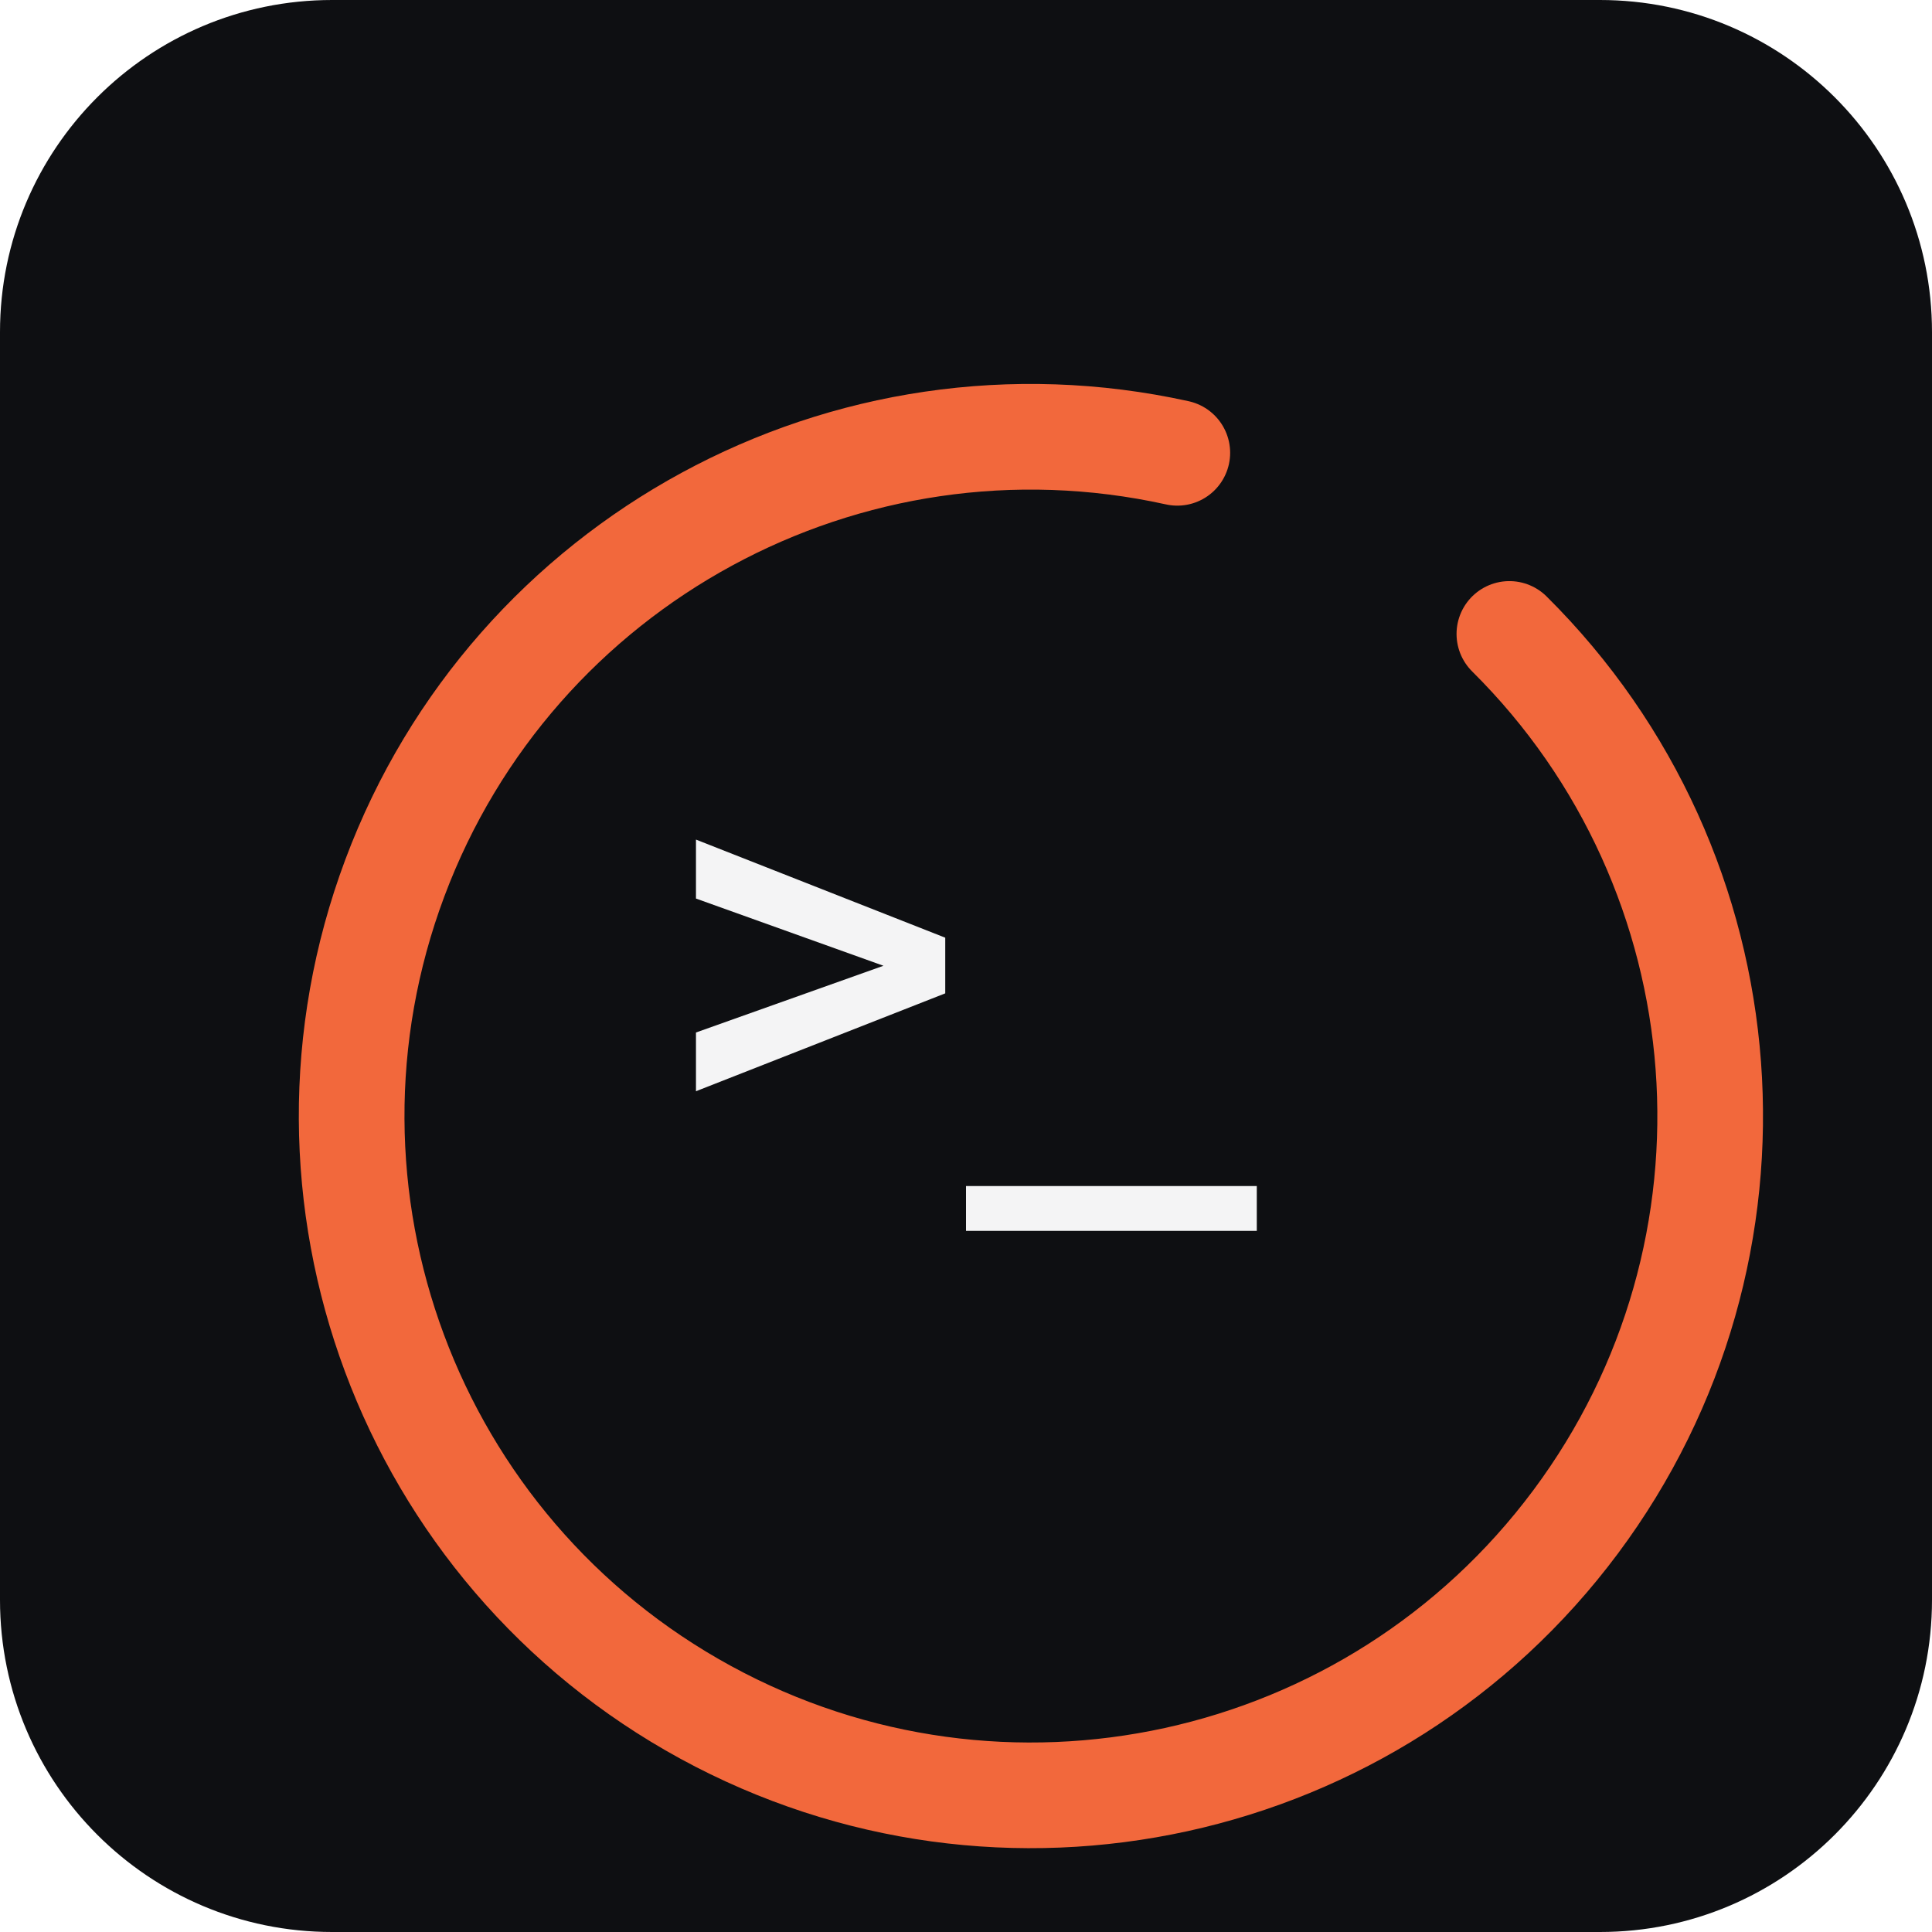
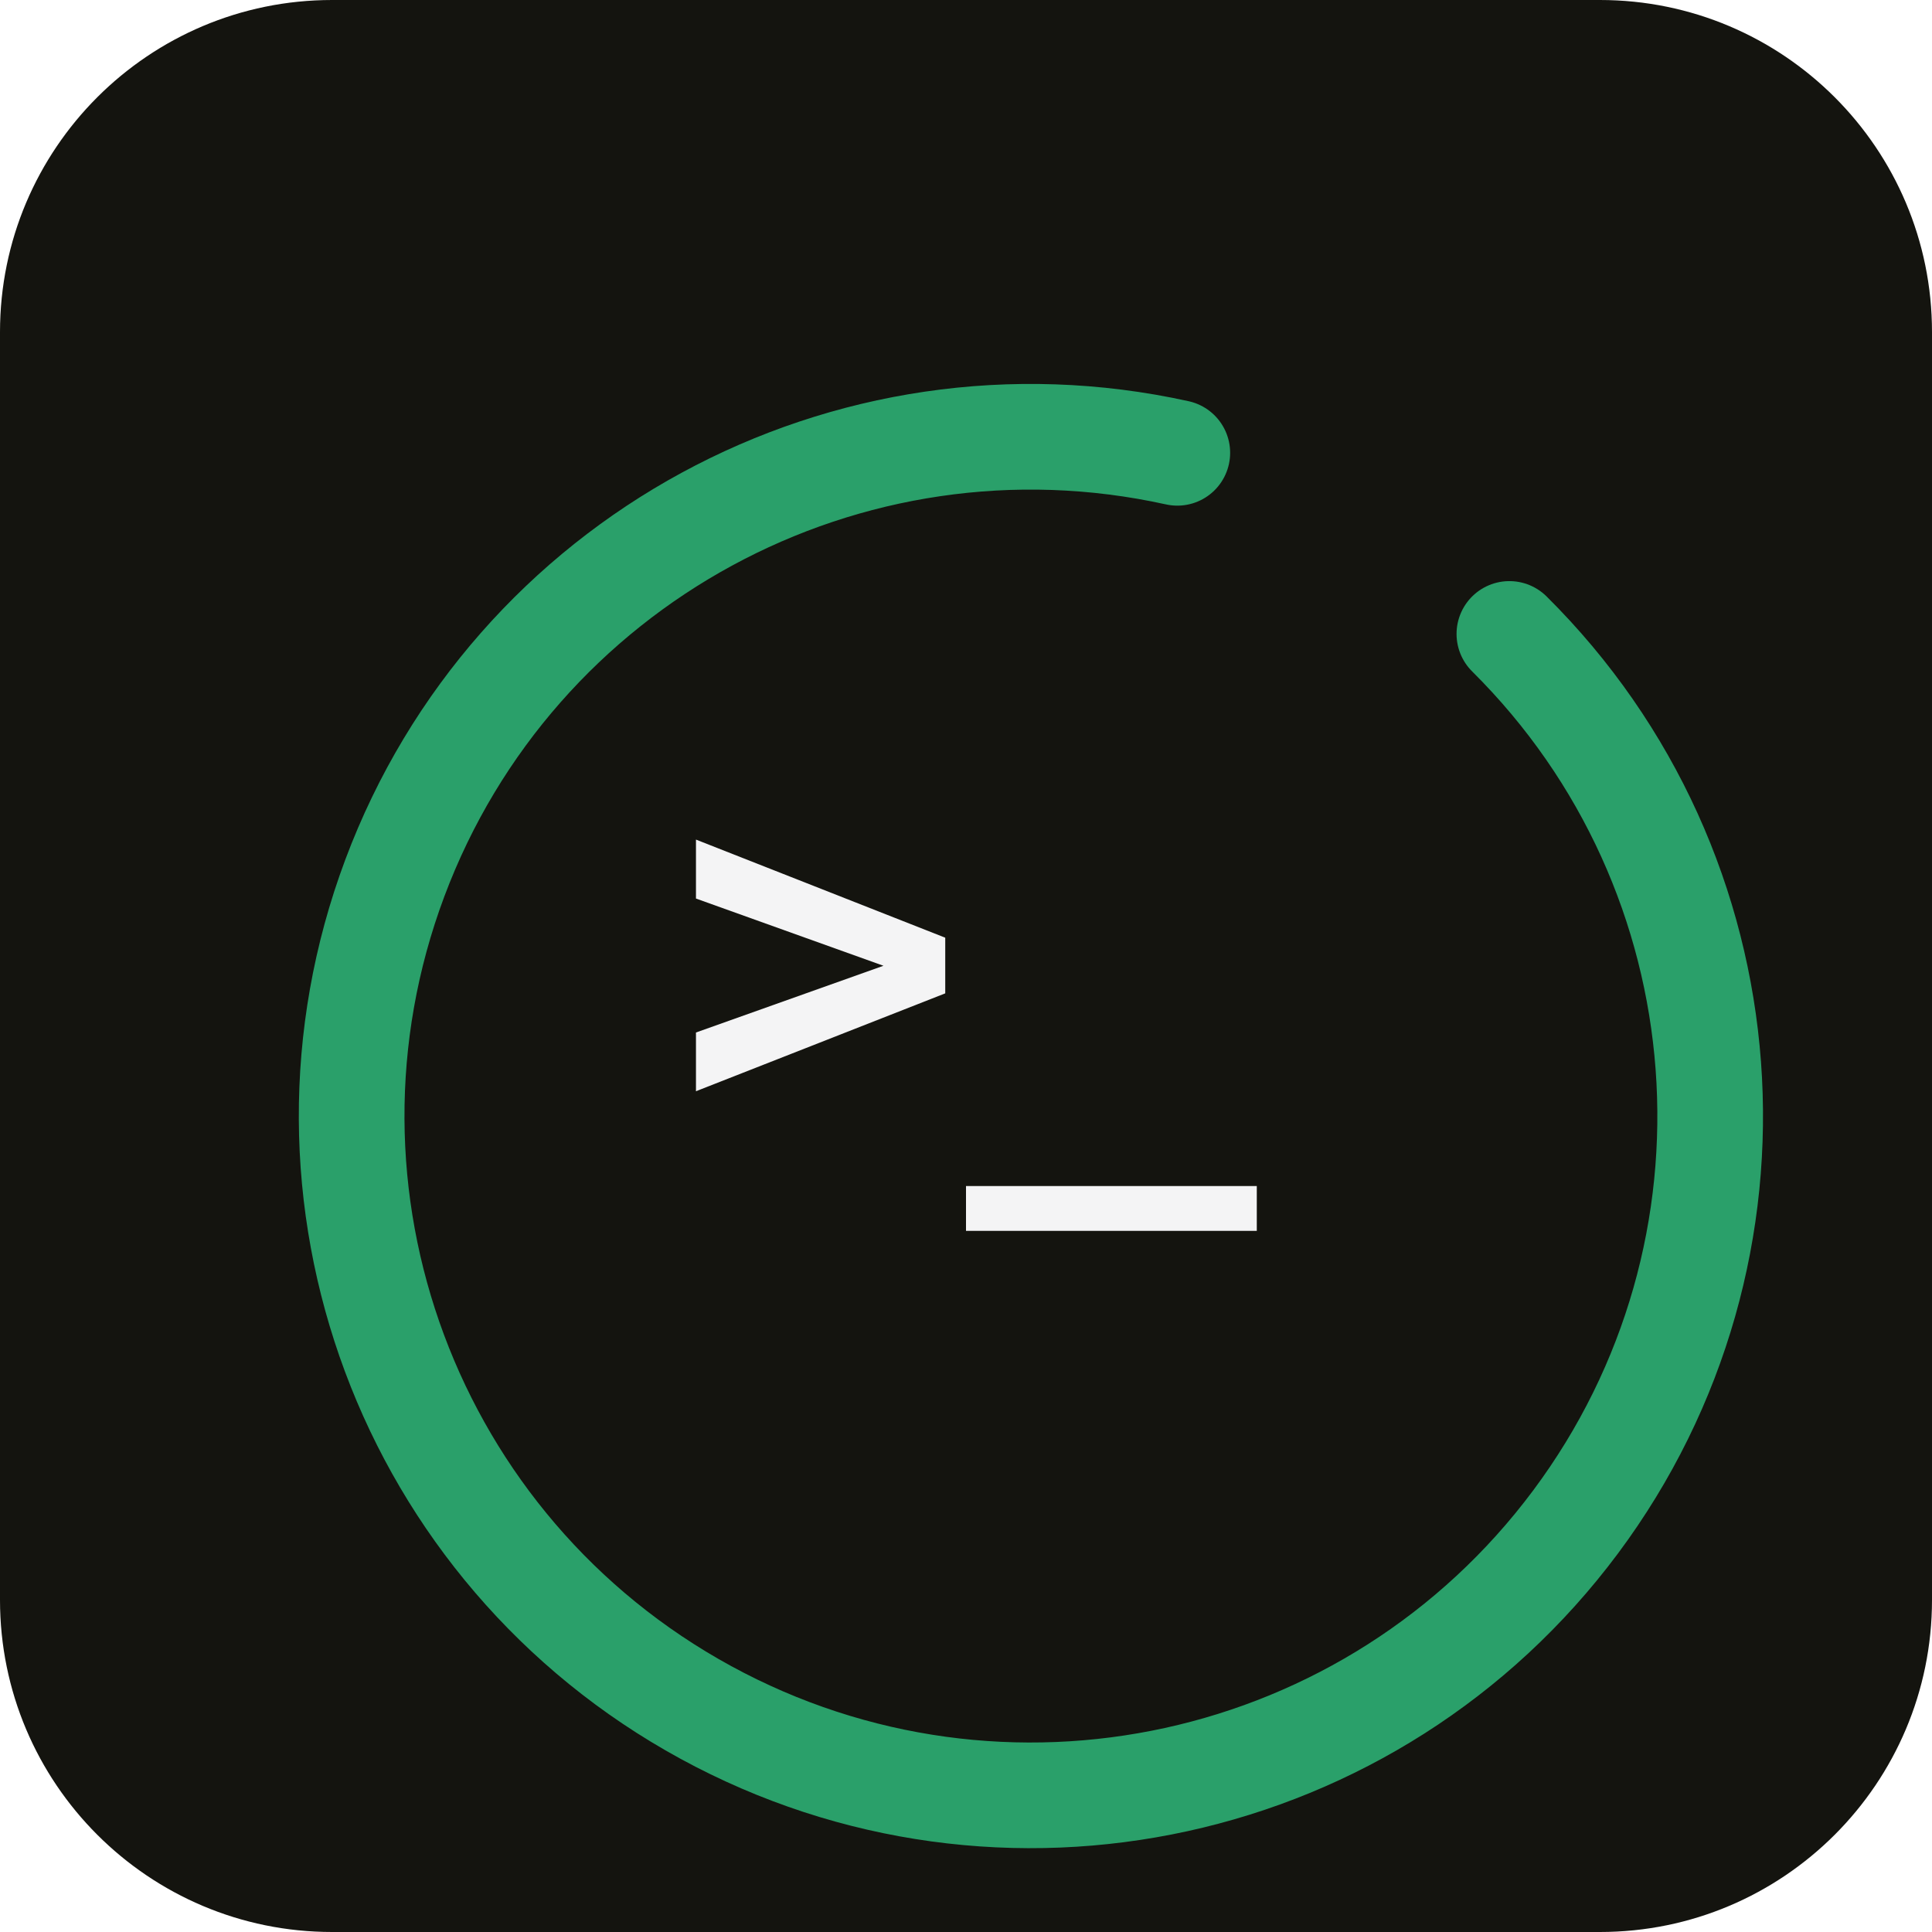
<svg xmlns="http://www.w3.org/2000/svg" viewBox="0 0 256 256" width="256" height="256">
-   <rect width="256" height="256" rx="44" fill="#0E0F12" />
-   <path d="M 200 84 A 90 90 0 1 1 156 60" fill="none" stroke="#F2683C" stroke-width="14" stroke-linecap="round" />
+   <rect width="256" height="256" rx="44" fill="#14140f" />
+   <path d="M 200 84 A 90 90 0 1 1 156 60" fill="none" stroke="#2aa06a" stroke-width="14" stroke-linecap="round" />
  <text x="128" y="148" font-family="ui-monospace, monospace" font-size="64" font-weight="700" fill="#f4f4f5" text-anchor="middle">&gt;_</text>
</svg>
